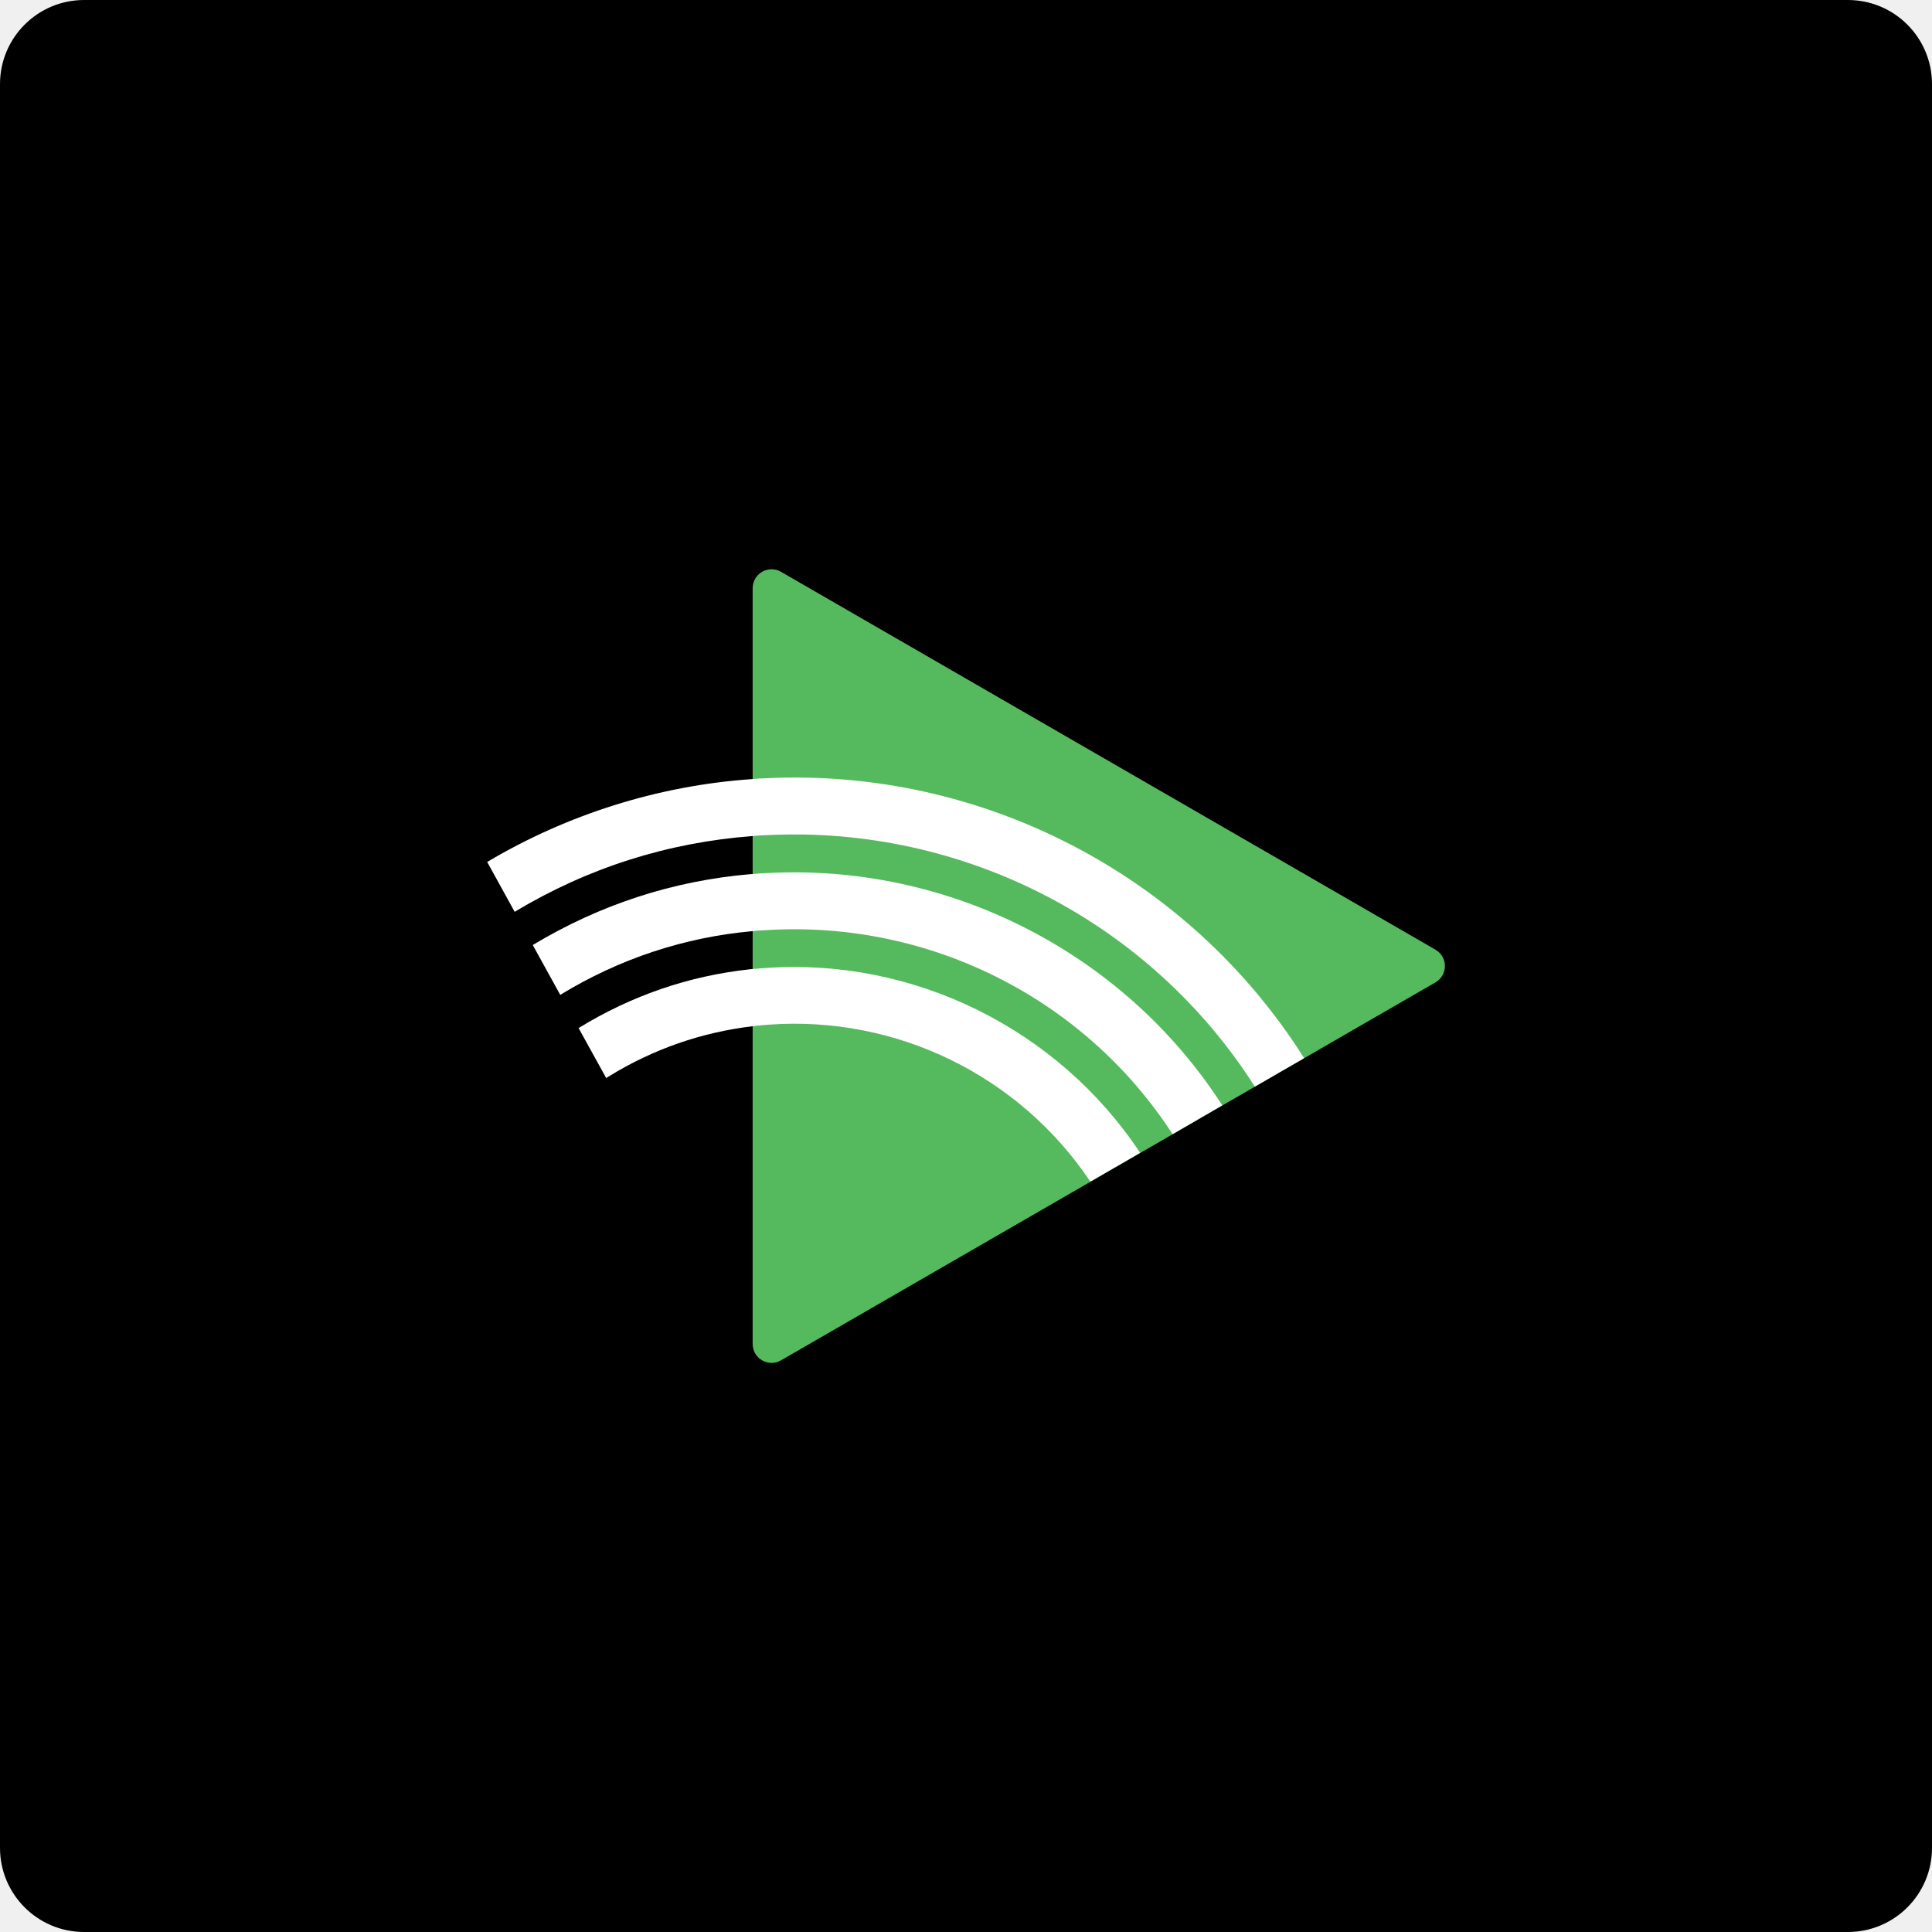
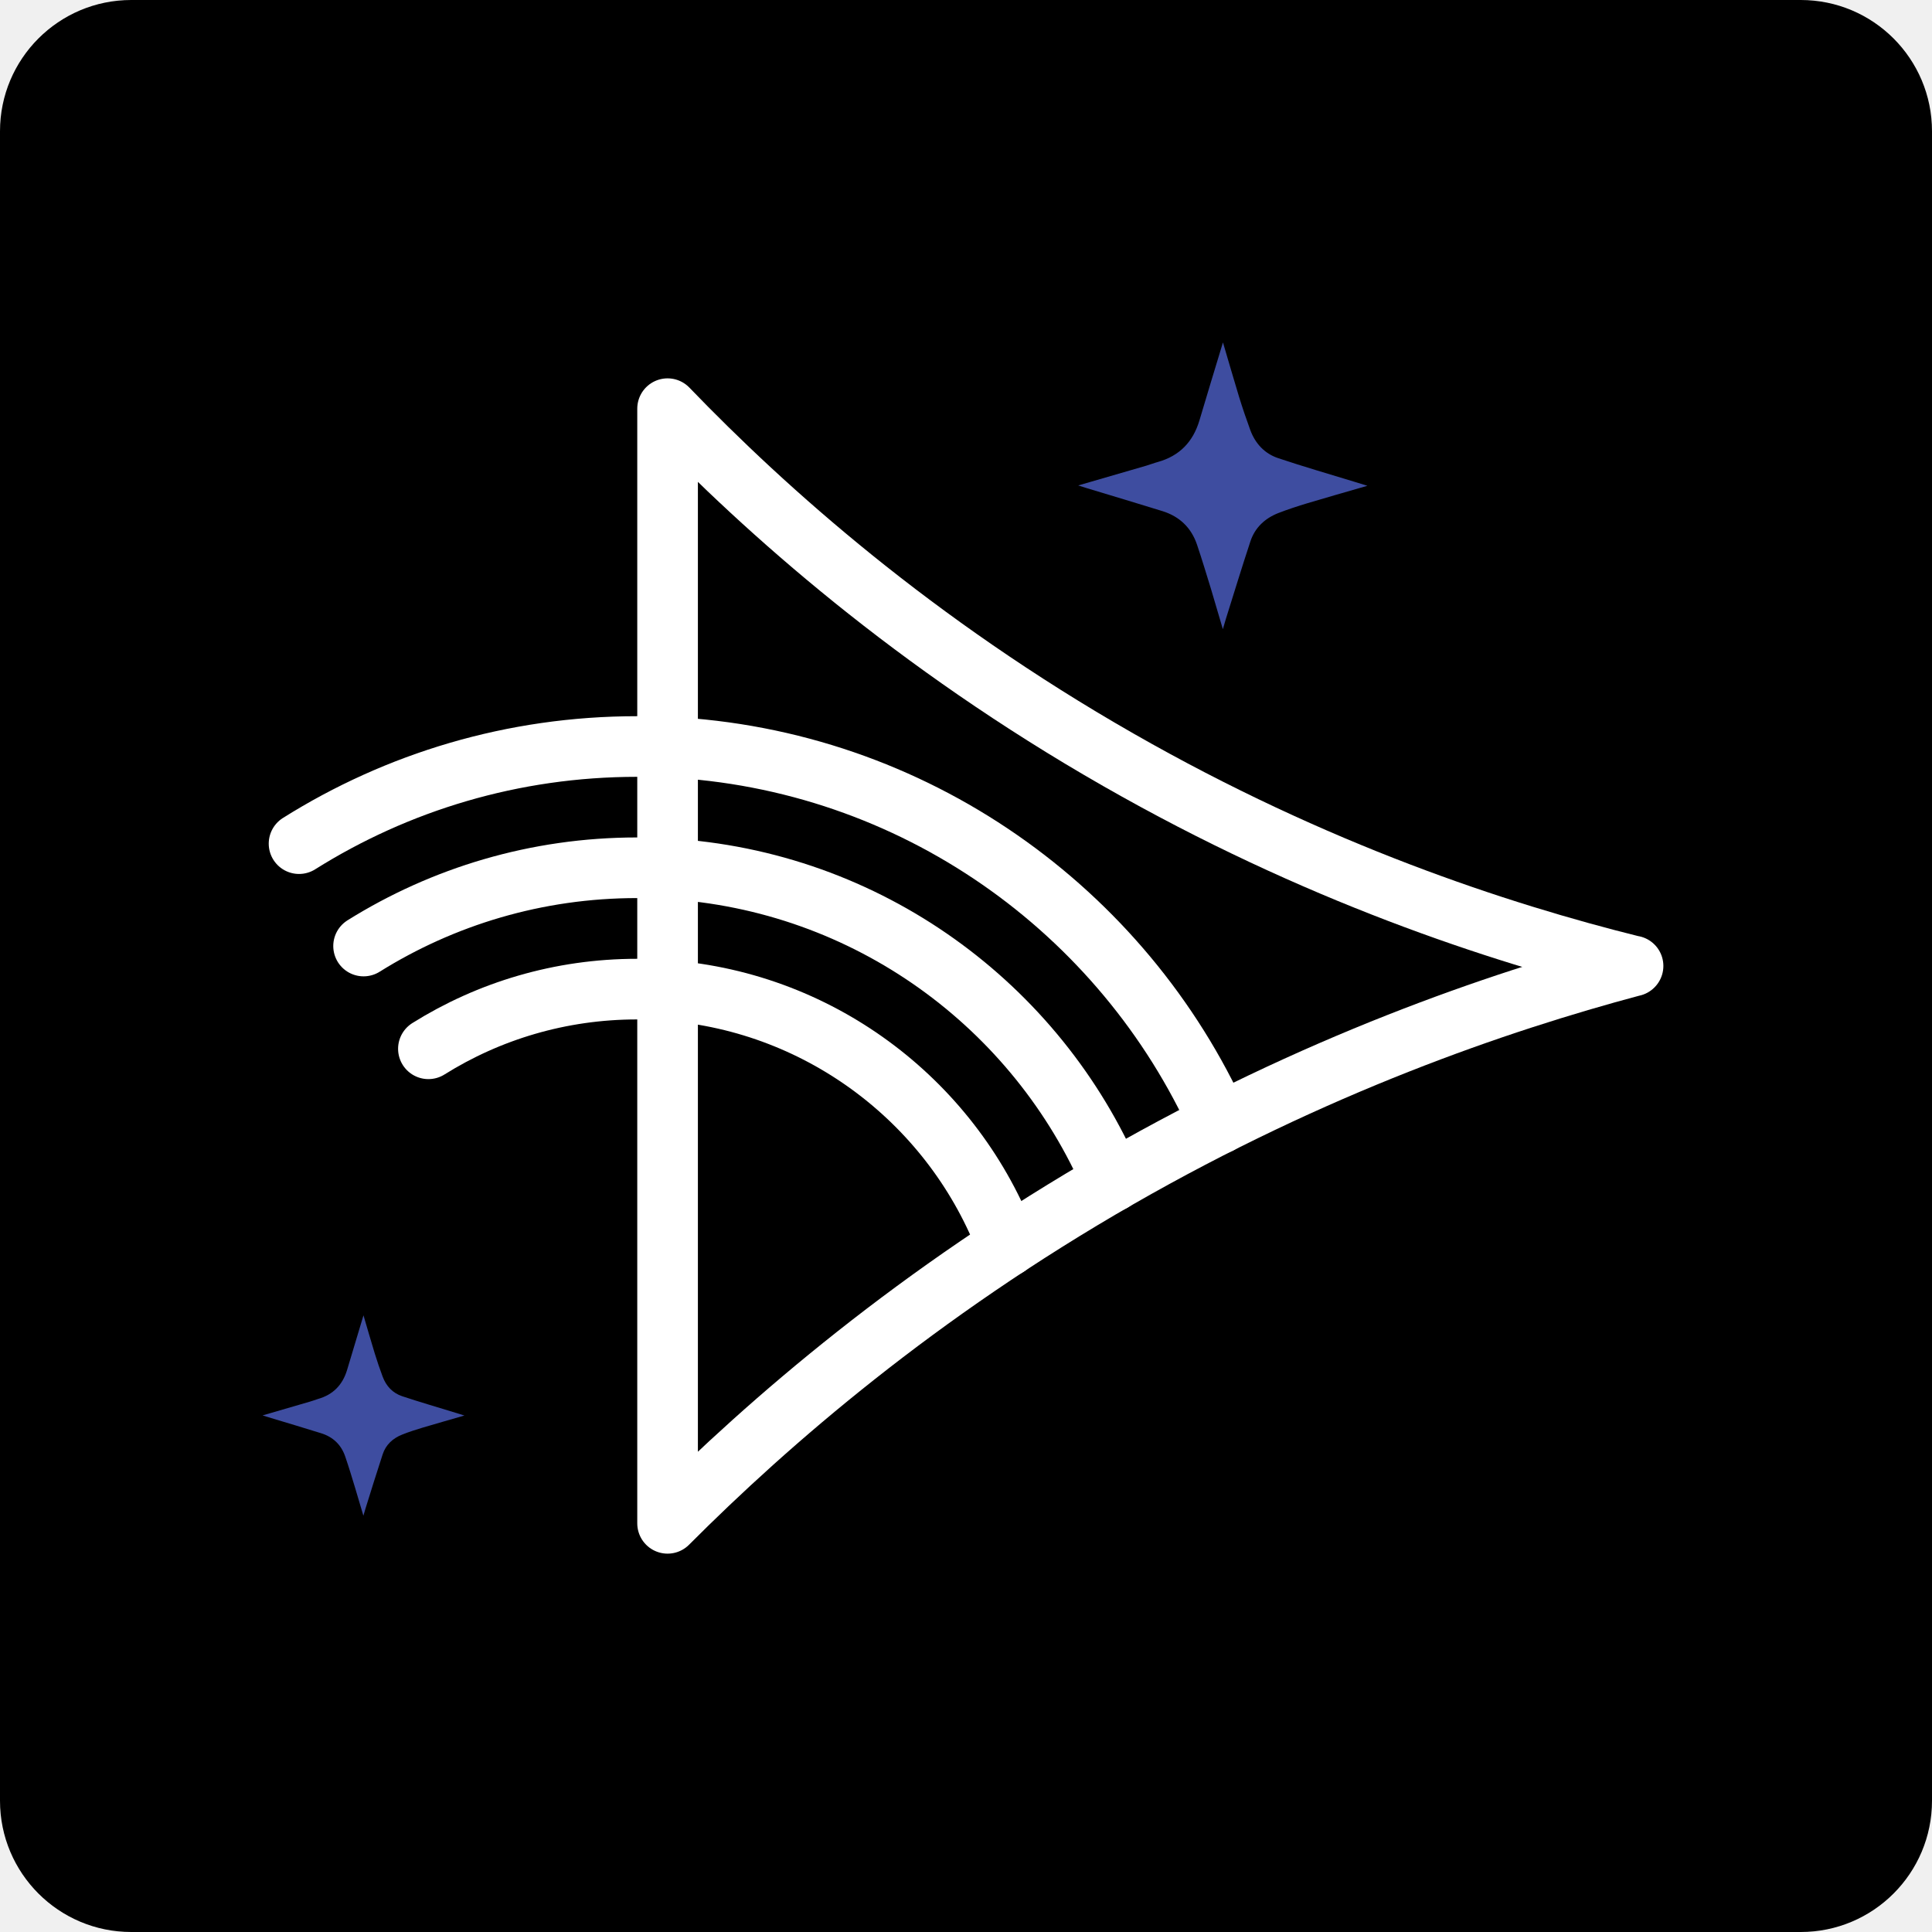
- <svg xmlns="http://www.w3.org/2000/svg" id="Layer_2" data-name="Layer 2" viewBox="0 0 348.02 348.02">
+ <svg xmlns="http://www.w3.org/2000/svg" id="Layer_2" data-name="Layer 2" viewBox="0 0 202.67 202.67">
  <defs>
    <style>
      .cls-1 {
-         fill: #fff;
+         fill: #3e4da0;
      }

      .cls-2 {
-         fill: #55ba5d;
+         fill: none;
+         stroke: #fff;
+         stroke-linecap: round;
+         stroke-linejoin: round;
+         stroke-width: 6.36px;
      }
    </style>
  </defs>
  <g id="Layer_1-2" data-name="Layer 1">
-     <rect width="348.02" height="348.02" rx="15.15" ry="15.15" />
+     <rect width="202.67" height="202.67" rx="13.77" ry="13.77" />
    <g>
-       <path class="cls-2" d="M258.56,176.97l-23.64,13.65-4.44,2.56h-.02l-.22,.14-4.2,2.43-10.18,5.88-.14,.09-4.49,2.6-10.38,6-.07,.03-4.36,2.53-55.72,32.16c-2.27,1.32-5.12-.32-5.12-2.95V105.96c0-2.63,2.85-4.27,5.12-2.95l117.86,68.05c2.29,1.32,2.29,4.59,0,5.91Z" />
-       <path class="cls-1" d="M234.92,190.61l-4.44,2.56h-.02l-.22,.14-4.2,2.43c-18.89-29.67-52.47-47.02-87.71-45.31-.84,.02-1.52,.05-2.22,.12-.17,.02-.36,.03-.53,.05-15.34,1.16-29.72,5.74-42.87,13.65l-4.95-8.98c14.45-8.59,30.83-13.73,47.47-14.91,.12-.02,.24-.02,.36-.03,.72-.07,1.52-.12,2.37-.14,38.84-1.9,76.01,17.37,96.85,50.25l.12,.19Z" />
-       <path class="cls-1" d="M220.19,199.1l-4.34,2.51-.14,.09-4.49,2.6c-15.8-24.39-43.69-38.48-72.87-36.77-.85,.03-1.61,.09-2.36,.15-.14,.02-.29,.02-.43,.05-12.32,1.11-23.98,4.97-34.64,11.48l-4.95-8.98c12.06-7.26,25.21-11.56,39.15-12.76,.15-.02,.29-.02,.44-.03,.77-.07,1.54-.12,2.29-.15,32.83-1.9,64.55,14.21,82.33,41.83Z" />
-       <path class="cls-1" d="M205.38,207.66l-4.54,2.63-.07,.03-4.36,2.53c-12.81-19.13-34.96-29.96-57.97-28.27-.77,.05-1.45,.12-2.15,.19l-.2,.02c-.17,.02-.34,.03-.51,.07-9.17,1.09-17.9,4.1-25.88,9.02-.17,.1-.34,.2-.5,.32l-4.97-9s.07-.05,.1-.07c9.43-5.79,19.75-9.33,30.68-10.52l.24-.03c.1-.02,.22-.02,.32-.03,.73-.07,1.45-.12,2.19-.17,26.73-1.95,52.81,10.93,67.62,33.29Z" />
+       <path class="cls-2" d="M171.3,101.34c-14.19-3.52-33.34-9.83-53.99-21.64-21.4-12.23-36.94-26.09-47.28-36.83,0,0,0,0,0,0v116.93s0,0,0,0c10.7-10.73,26.28-24.19,47.29-36.24,20.52-11.77,39.55-18.38,53.99-22.23Z" />
+       <path class="cls-2" d="M31.37,88.5c10.28-6.46,22.44-10.19,35.45-10.19,1.06,0,2.14,.03,3.19,.06h.01c25.81,1.23,47.82,17.12,57.89,39.49" />
+       <path class="cls-2" d="M38.14,99.24c8.32-5.2,18.15-8.21,28.68-8.21,1.08,0,2.14,.04,3.19,.1h.01c21.01,1.22,38.78,14.38,46.67,32.8" />
+       <path class="cls-2" d="M44.94,110.02c6.34-3.97,13.85-6.26,21.88-6.26,1.08,0,2.14,.05,3.19,.14h.01c16.39,1.25,30.13,12.03,35.68,26.81" />
    </g>
+     <path class="cls-1" d="M113.12,50.92c2.53-.73,4.83-1.4,7.13-2.07,.41-.12,.81-.28,1.22-.39,2.27-.64,3.68-2.11,4.35-4.35,.79-2.65,1.59-5.3,2.47-8.19,.61,2.05,1.13,3.88,1.69,5.71,.36,1.17,.76,2.34,1.18,3.49,.53,1.43,1.52,2.48,2.95,2.95,2.63,.88,5.29,1.65,7.94,2.46,.38,.12,.76,.23,1.39,.43-2.25,.65-4.26,1.22-6.26,1.82-1.04,.31-2.07,.65-3.08,1.04-1.4,.55-2.45,1.52-2.93,2.97-.89,2.69-1.71,5.39-2.56,8.09-.09,.29-.17,.59-.33,1.12-.46-1.54-.84-2.87-1.24-4.2-.48-1.56-.95-3.12-1.47-4.66-.6-1.78-1.83-2.96-3.62-3.52-2.62-.81-5.25-1.6-7.87-2.39-.25-.07-.49-.15-.96-.3Z" />
+     <path class="cls-1" d="M27.54,148.48c1.77-.51,3.37-.98,4.98-1.45,.29-.08,.57-.19,.85-.28,1.58-.45,2.57-1.48,3.04-3.04,.55-1.85,1.11-3.7,1.72-5.73,.42,1.43,.79,2.72,1.18,3.99,.25,.82,.53,1.63,.83,2.44,.37,1,1.06,1.73,2.06,2.06,1.84,.61,3.7,1.15,5.55,1.72,.26,.08,.53,.16,.97,.3-1.57,.46-2.98,.85-4.38,1.27-.73,.22-1.45,.45-2.15,.73-.98,.39-1.72,1.06-2.05,2.08-.62,1.88-1.2,3.77-1.79,5.65-.06,.2-.12,.41-.23,.78-.32-1.08-.59-2.01-.87-2.93-.33-1.09-.66-2.18-1.03-3.26-.42-1.25-1.28-2.07-2.53-2.46-1.83-.57-3.67-1.12-5.5-1.67-.17-.05-.34-.11-.67-.21Z" />
  </g>
</svg>
